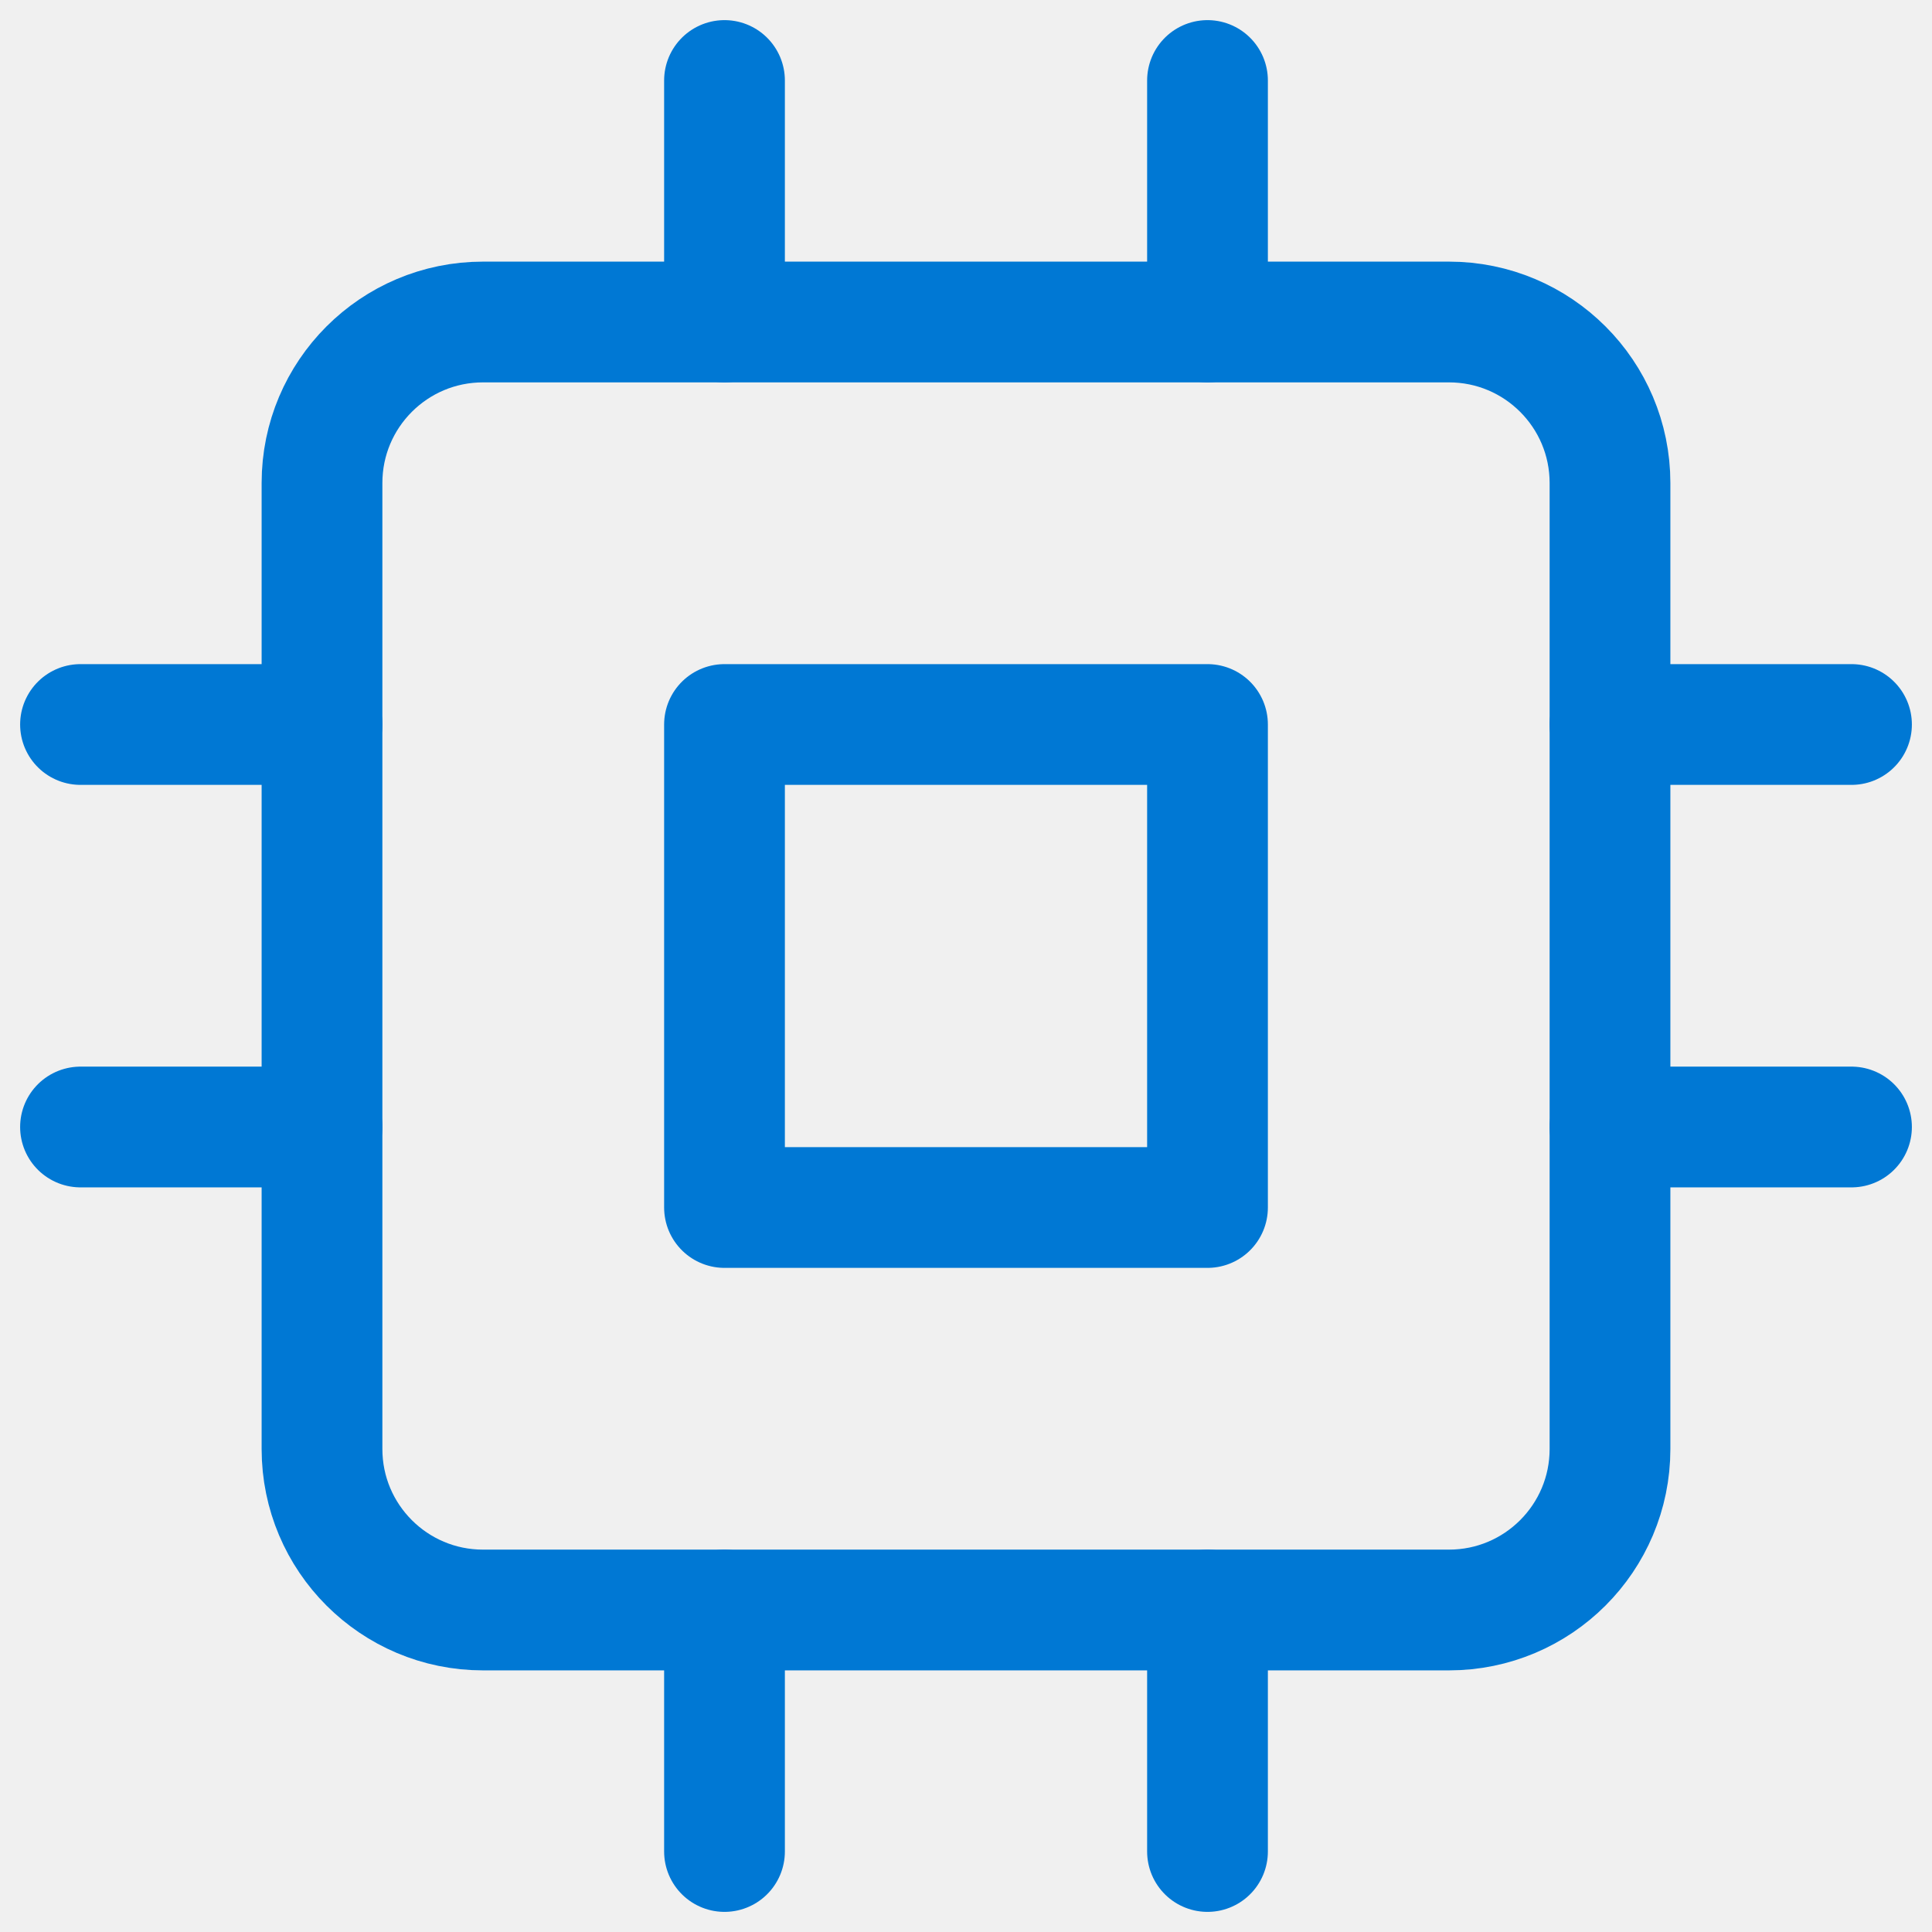
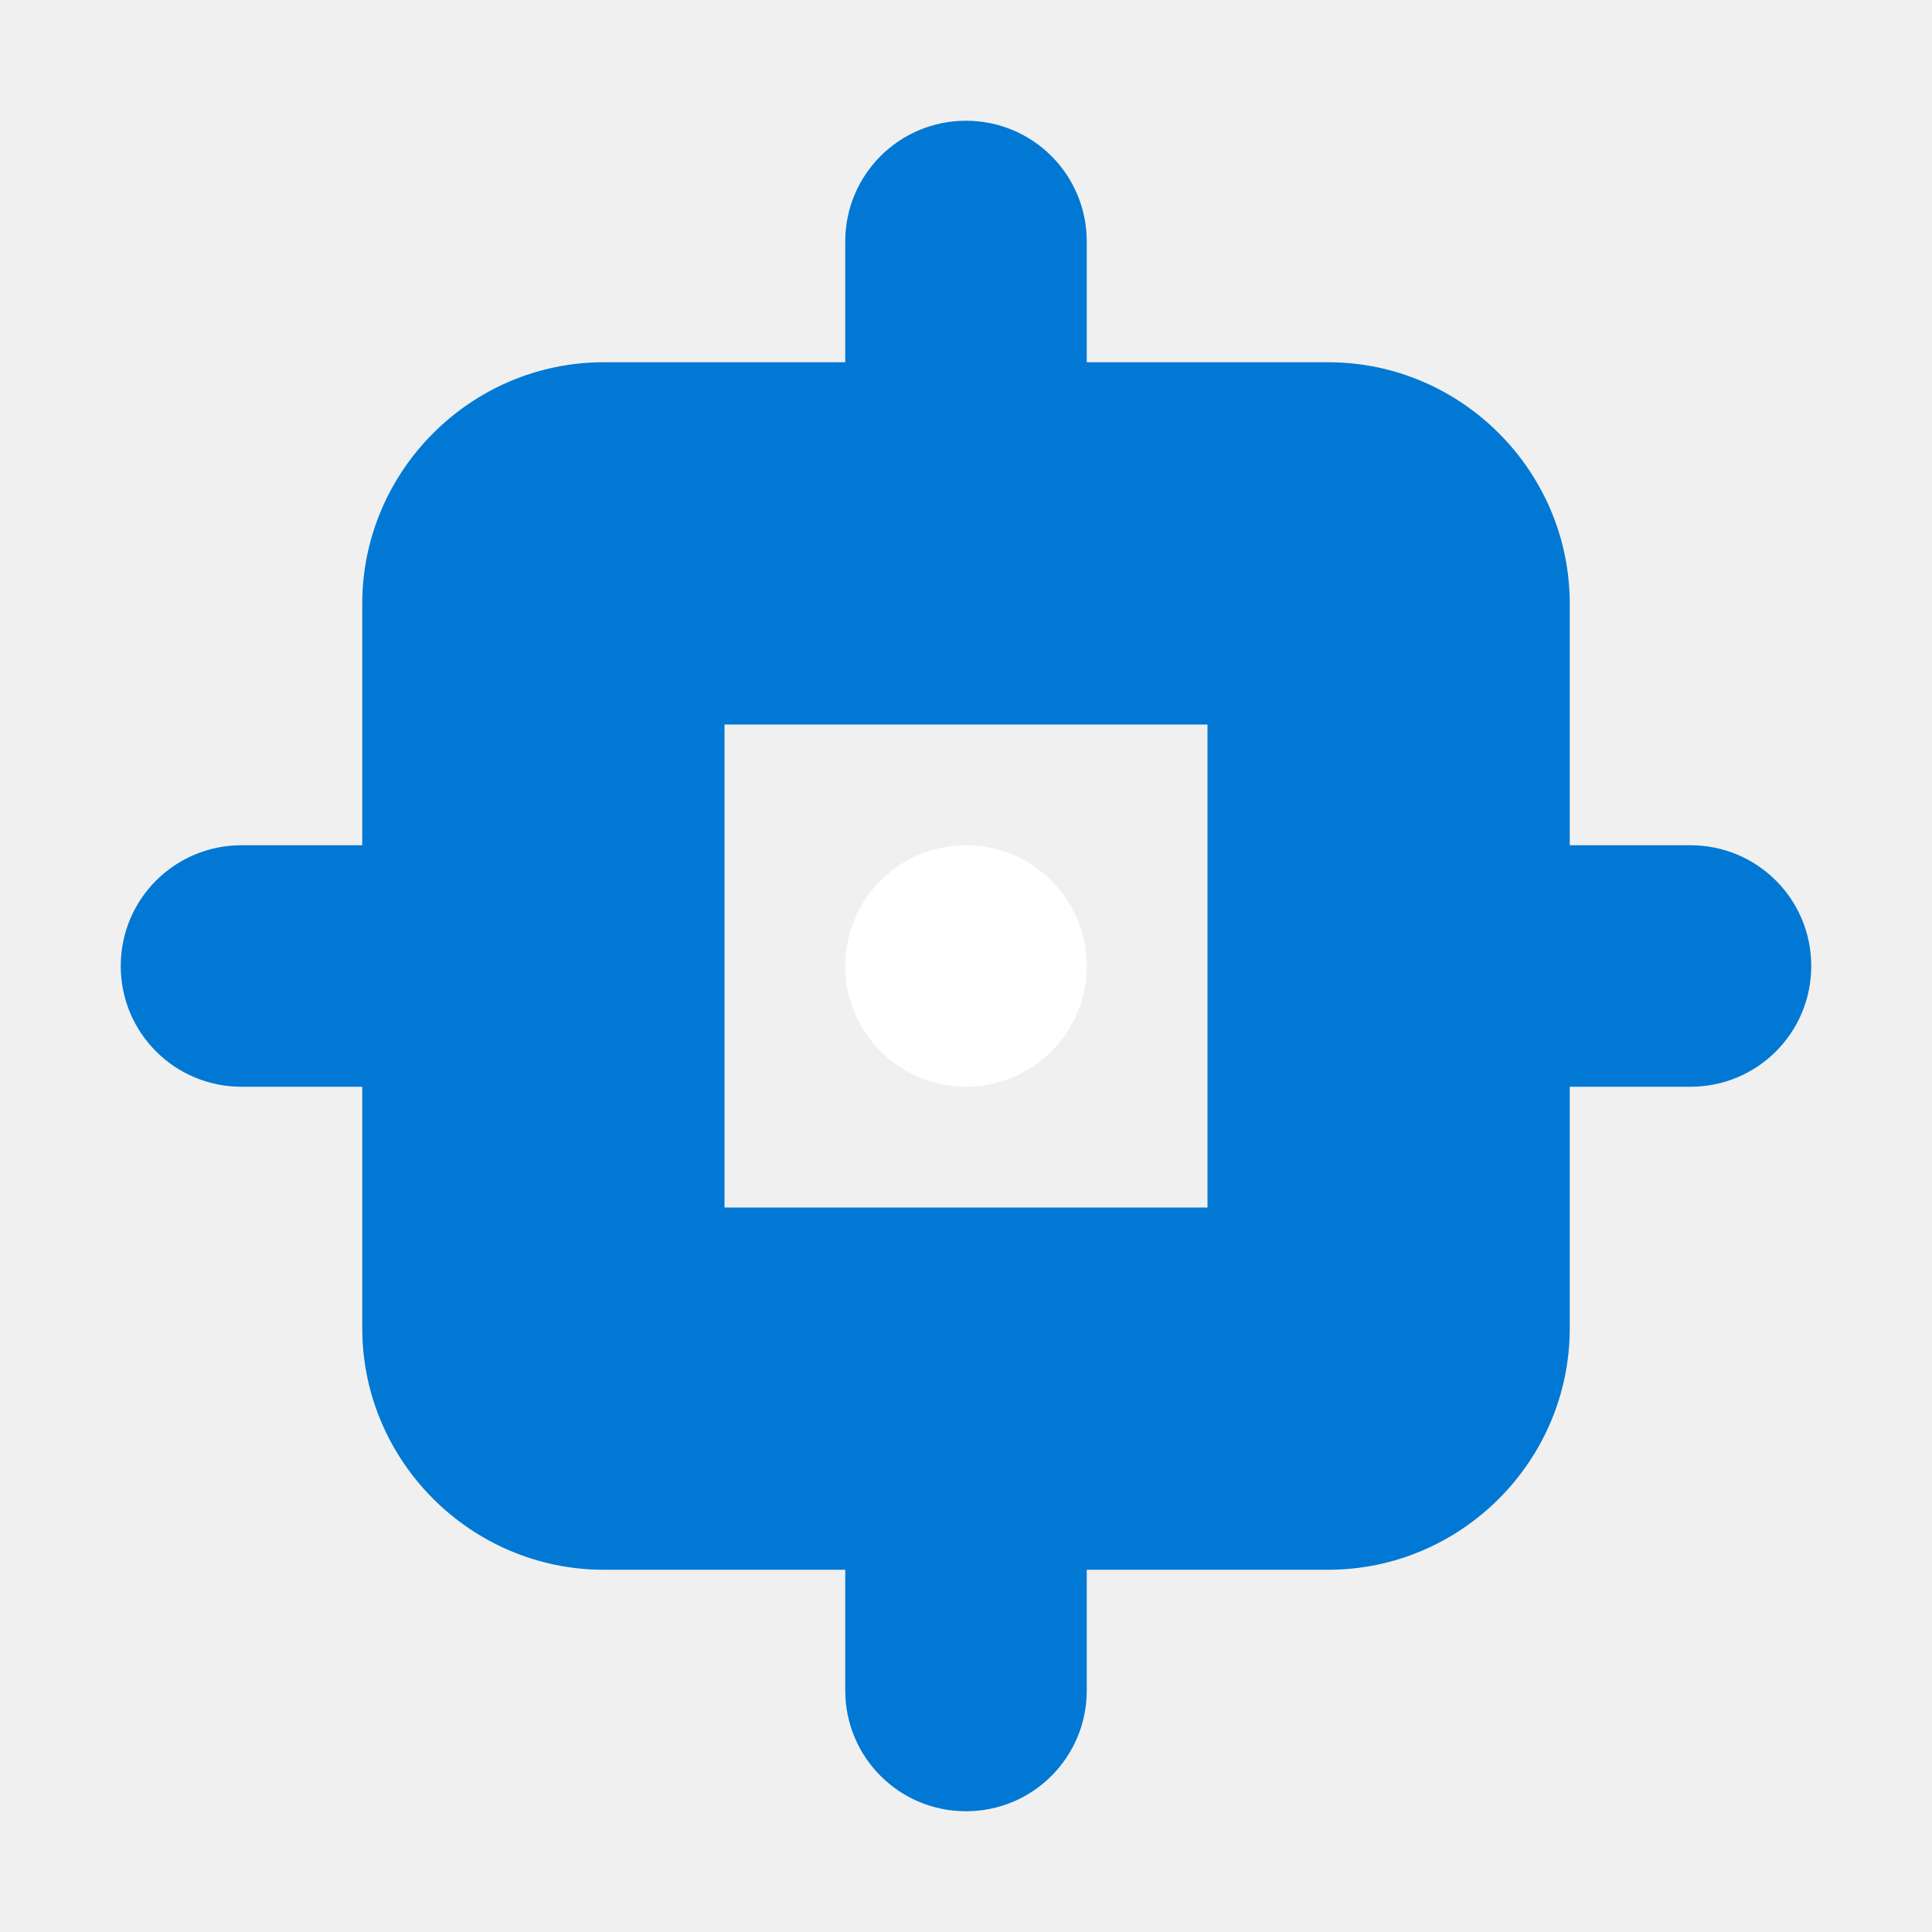
- <svg xmlns="http://www.w3.org/2000/svg" viewBox="0 0 24 24" fill="none" stroke="#0078d4" stroke-width="1.5" stroke-linecap="round" stroke-linejoin="round" width="100%" height="100%">
-   <rect x="4" y="4" width="16" height="16" rx="2" ry="2" />
-   <rect x="9" y="9" width="6" height="6" />
-   <line x1="9" y1="1" x2="9" y2="4" />
-   <line x1="15" y1="1" x2="15" y2="4" />
-   <line x1="9" y1="20" x2="9" y2="23" />
-   <line x1="15" y1="20" x2="15" y2="23" />
-   <line x1="20" y1="9" x2="23" y2="9" />
-   <line x1="20" y1="14" x2="23" y2="14" />
-   <line x1="1" y1="9" x2="4" y2="9" />
-   <line x1="1" y1="14" x2="4" y2="14" />
+ <svg xmlns="http://www.w3.org/2000/svg" viewBox="0 0 24 24" fill="#0078d4" width="100%" height="100%">
+   <path d="M21 10.5h-1.5v-3c0-1.65-1.35-3-3-3h-3v-1.5c0-.83-.67-1.5-1.5-1.5s-1.5.67-1.5 1.5V4.5h-3c-1.65 0-3 1.35-3 3v3H3c-.83 0-1.5.67-1.5 1.5s.67 1.5 1.5 1.5h1.5v3c0 1.65 1.35 3 3 3h3v1.5c0 .83.67 1.5 1.5 1.5s1.5-.67 1.5-1.5V19.5h3c1.65 0 3-1.35 3-3v-3H21c.83 0 1.5-.67 1.5-1.5s-.67-1.5-1.5-1.5zM15 15H9V9h6v6z" />
+   <circle cx="12" cy="12" r="1.5" fill="#ffffff" />
</svg>
